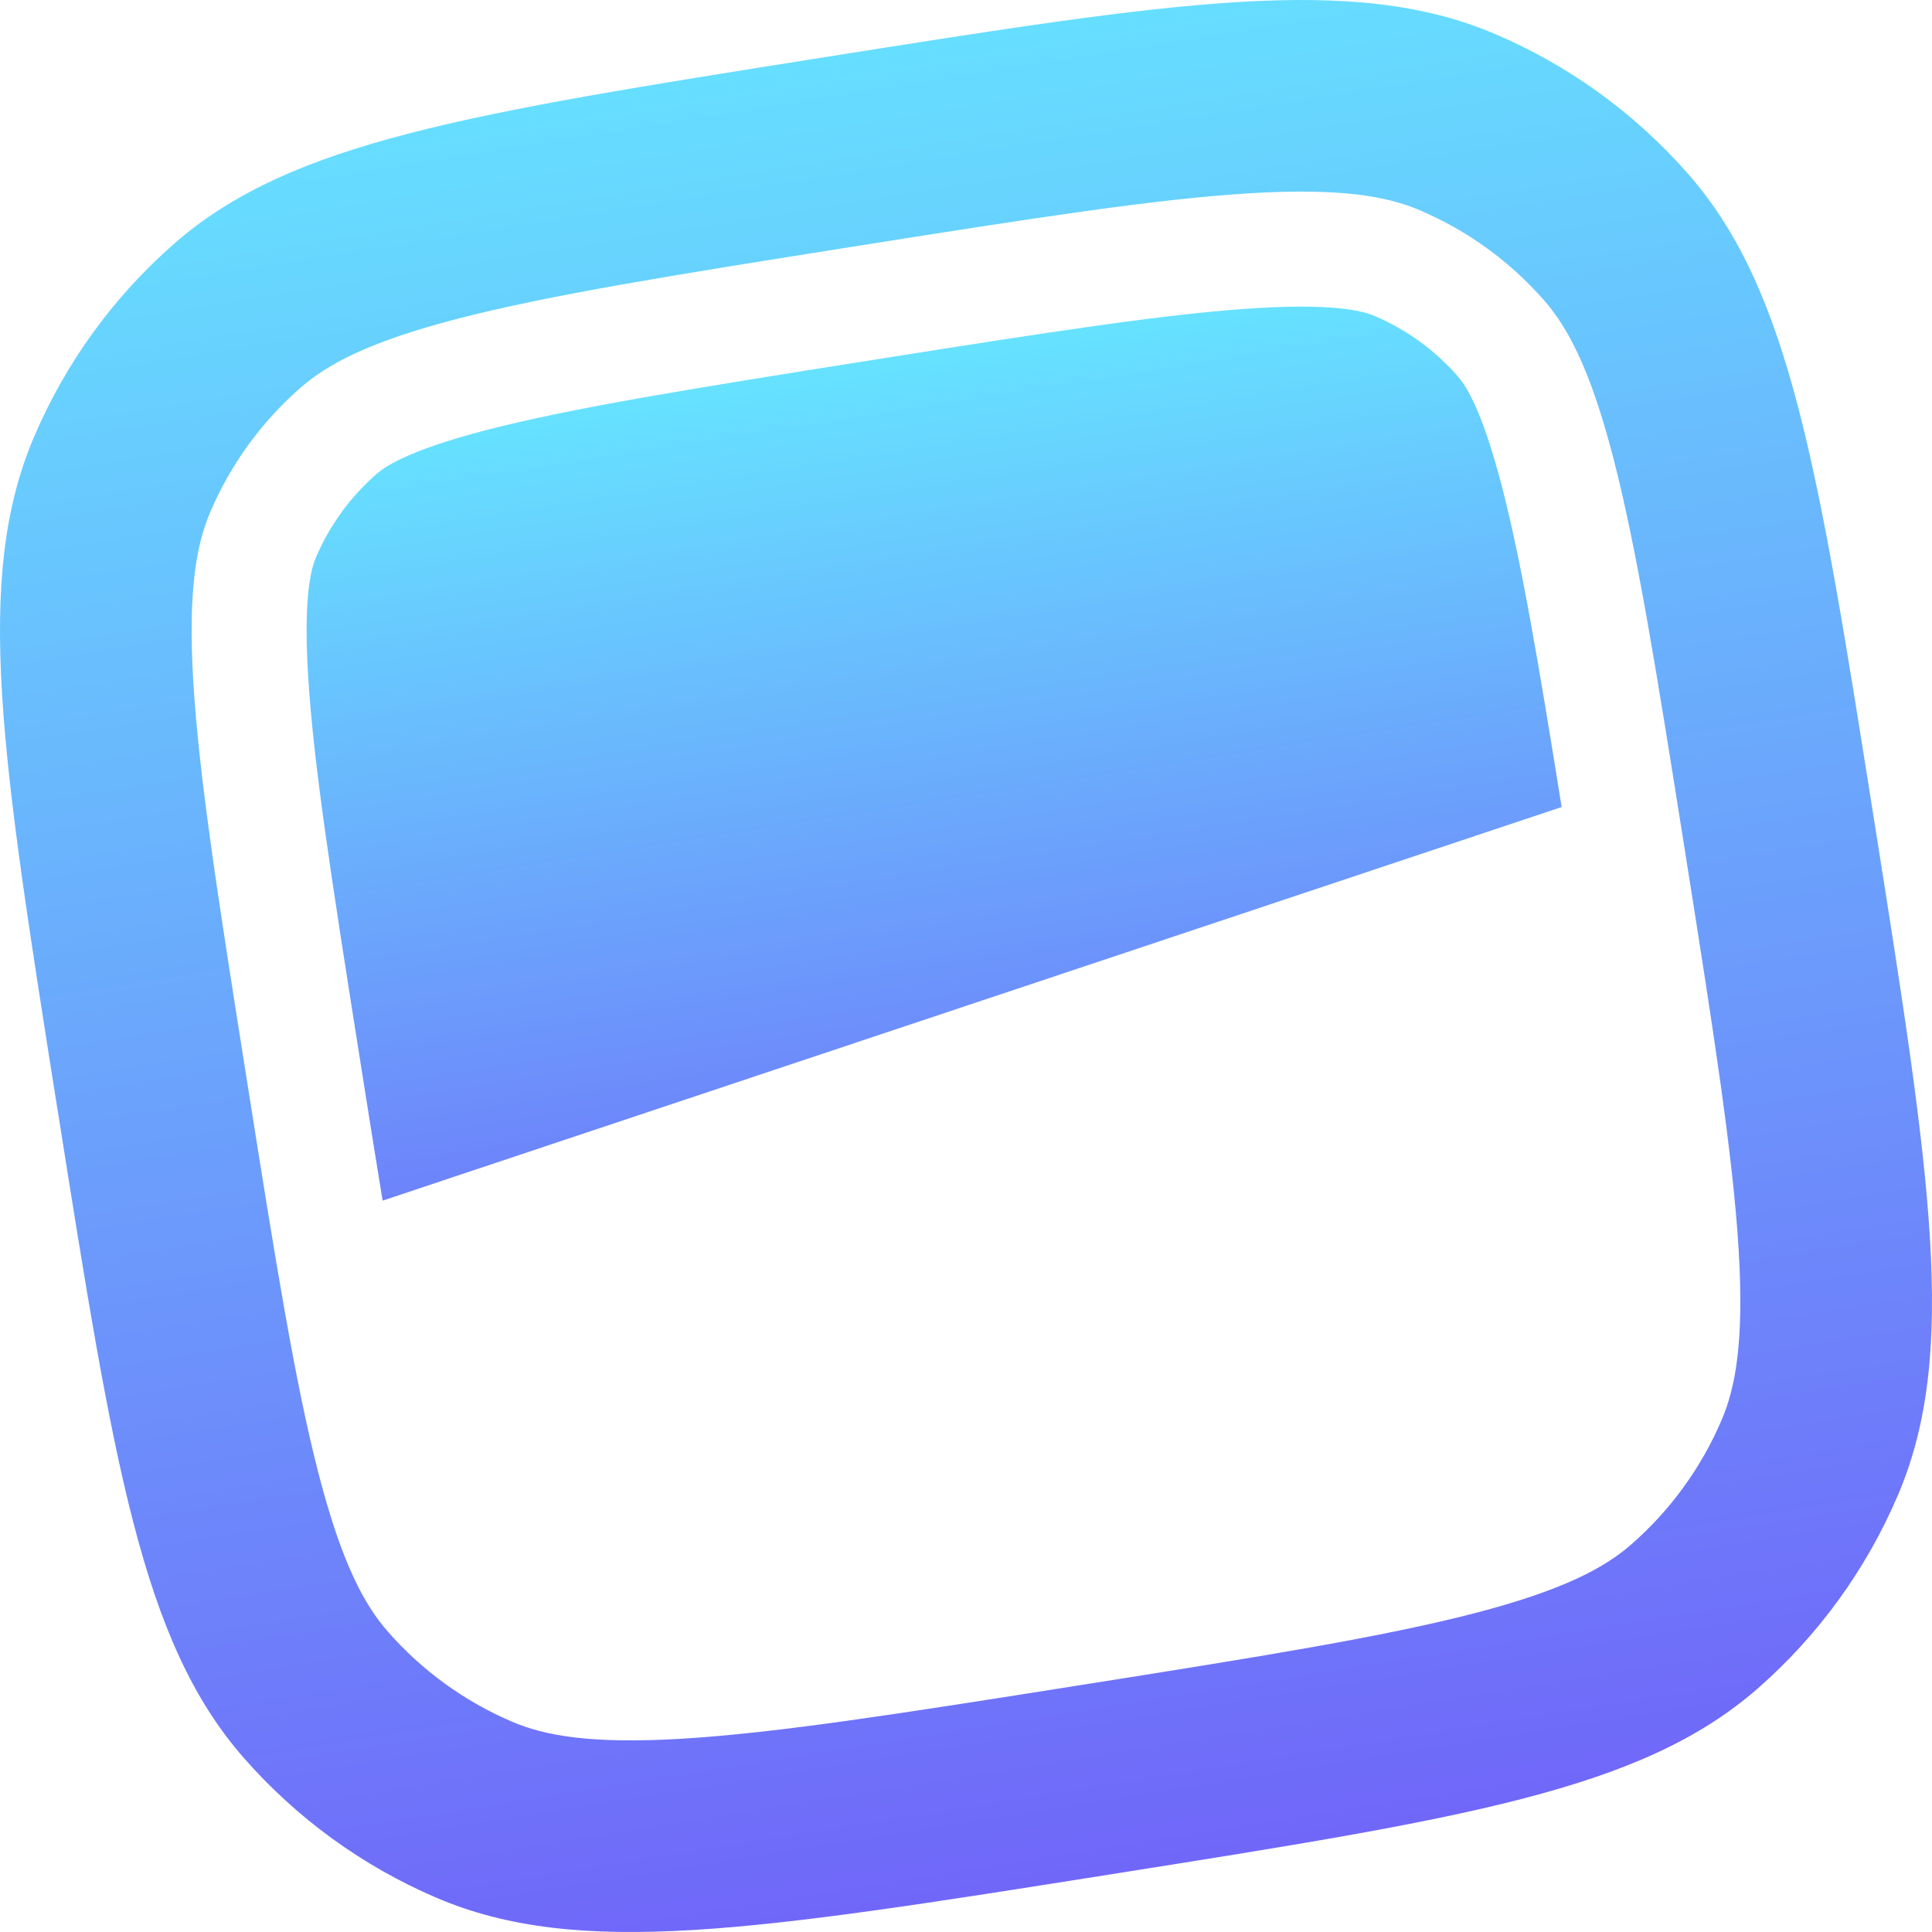
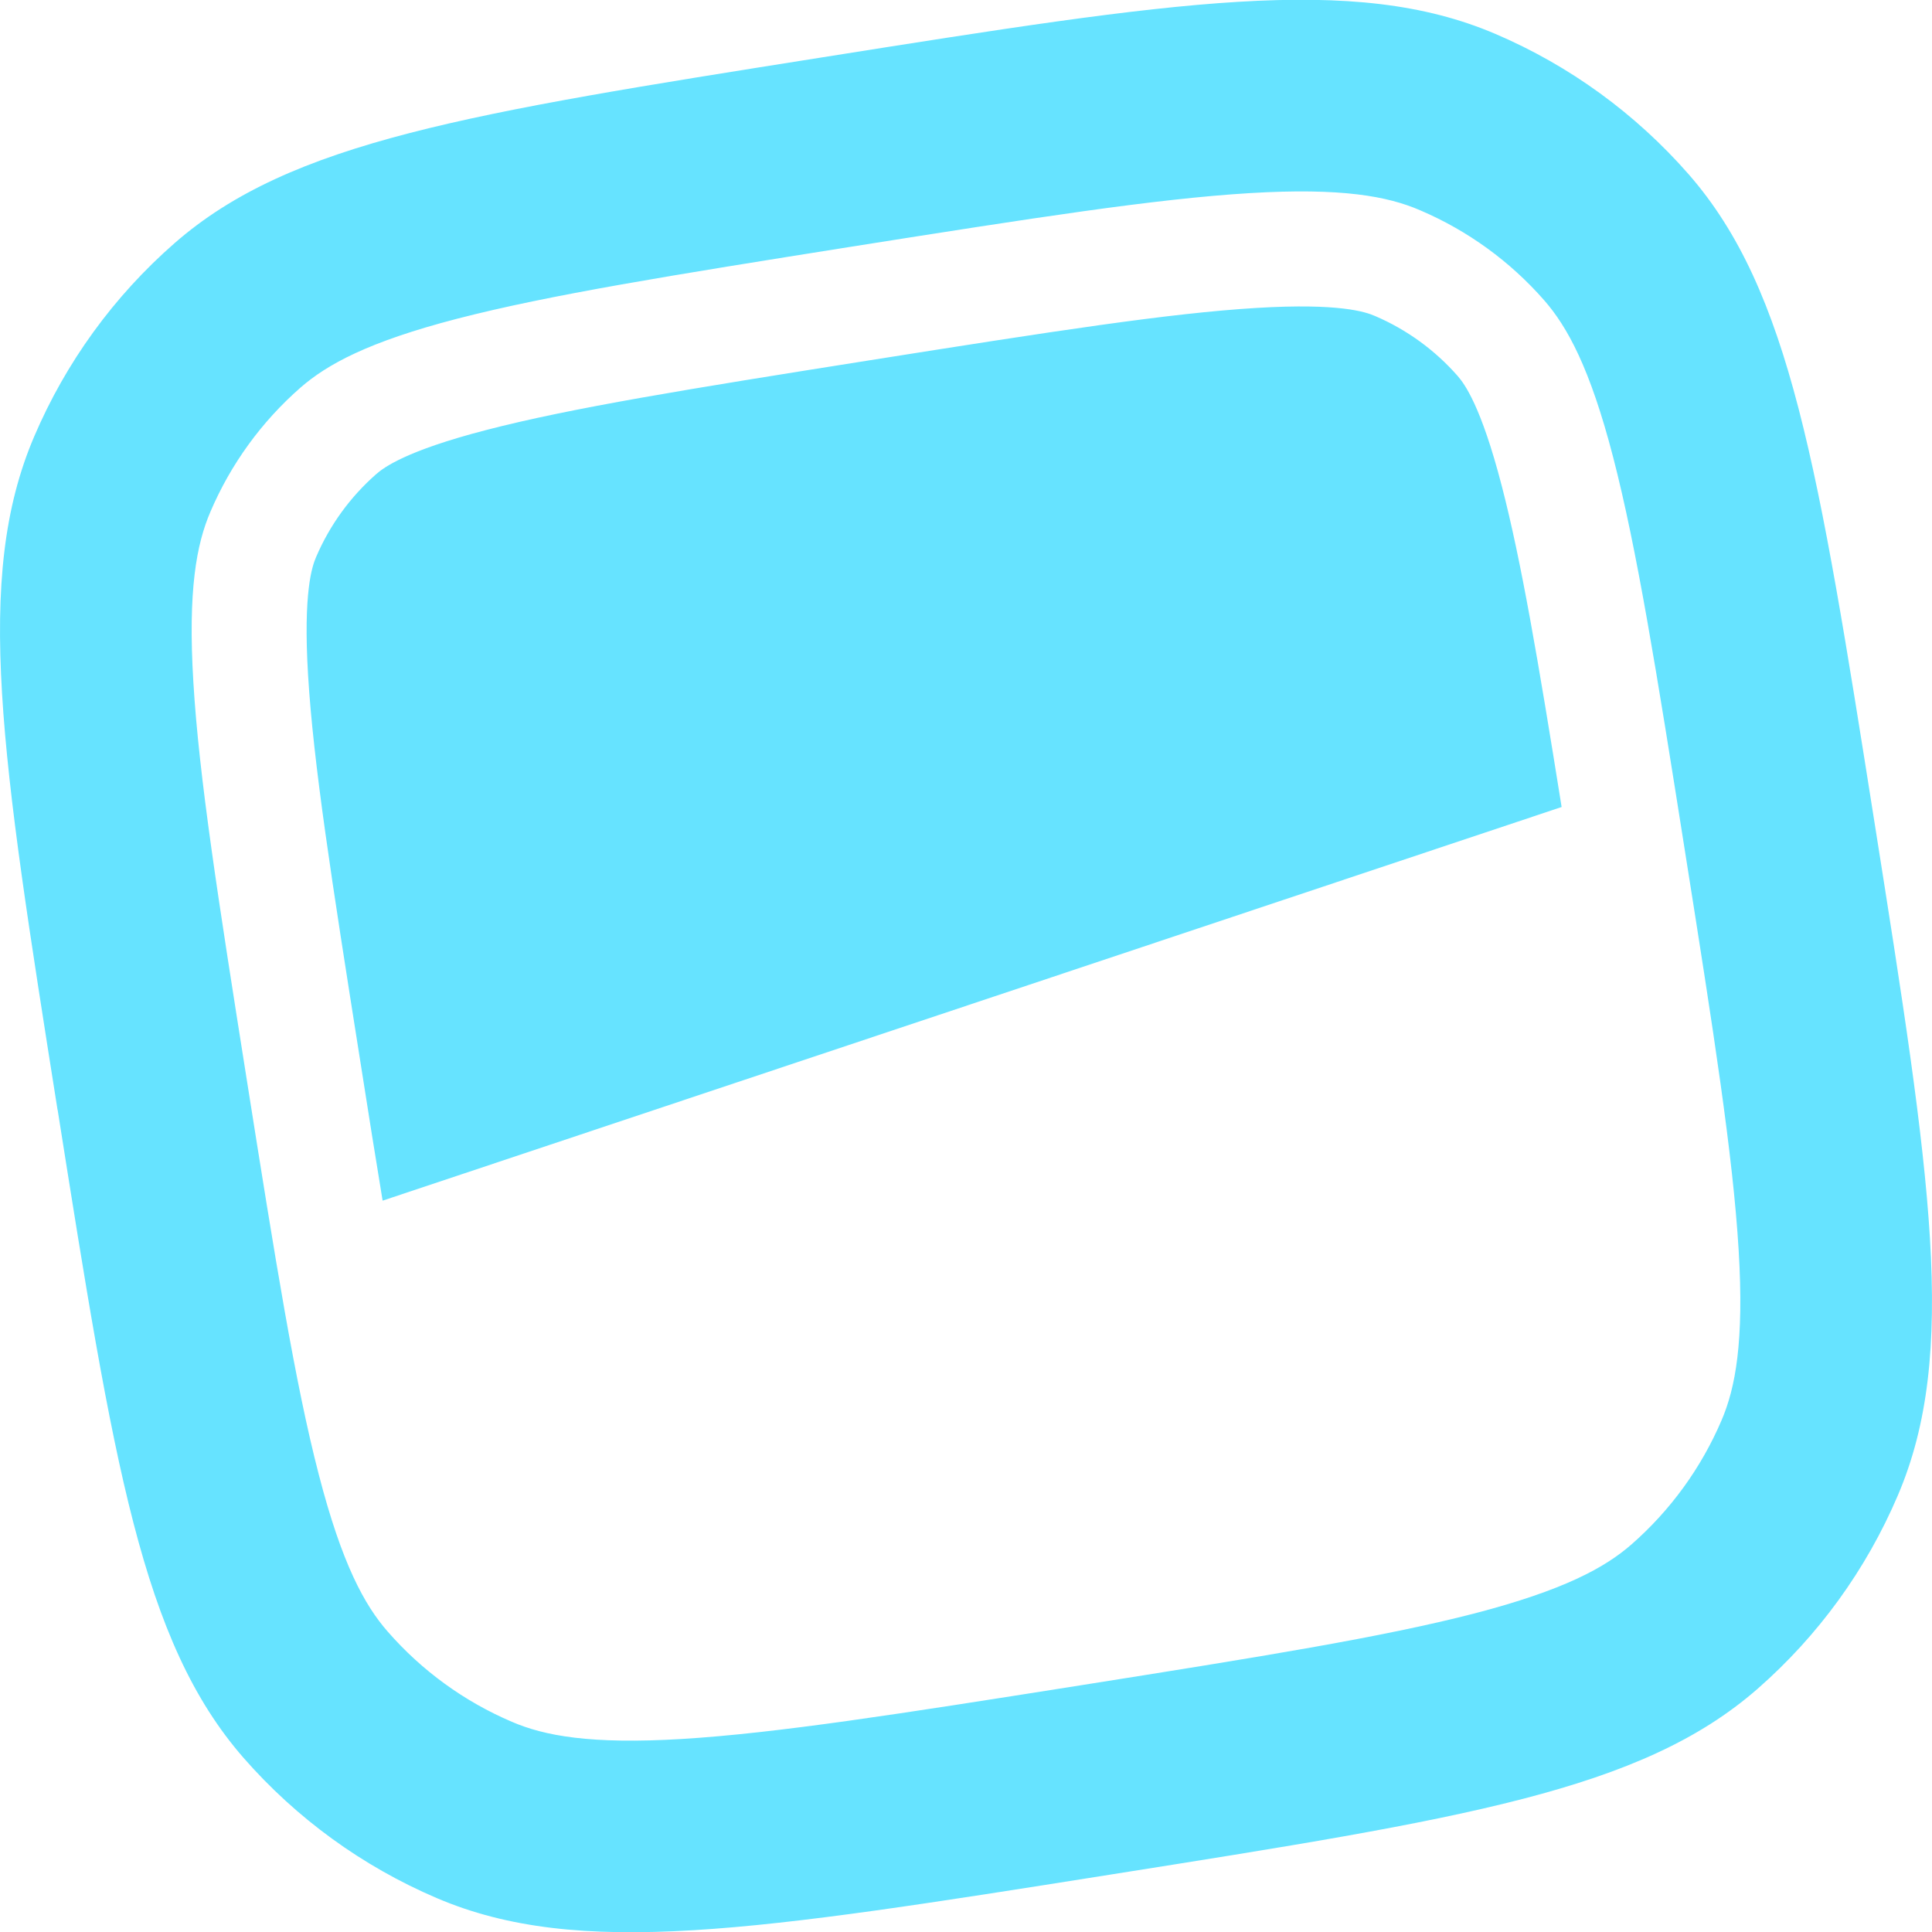
- <svg xmlns="http://www.w3.org/2000/svg" preserveAspectRatio="xMidYMid meet" viewBox="0 0 256 256">
-   <defs>
-     <linearGradient id="HeadlessUI__a" x1="35.871%" x2="60.314%" y1="7.224%" y2="115.988%">
-       <stop offset="0%" stop-color="#66E3FF" />
-       <stop offset="100%" stop-color="#7064F9" />
-     </linearGradient>
-     <linearGradient id="HeadlessUI__b" x1="39.172%" x2="55.05%" y1="0%" y2="99.181%">
-       <stop offset="0%" stop-color="#66E3FF" />
-       <stop offset="100%" stop-color="#7064F9" />
-     </linearGradient>
-   </defs>
-   <path fill="url(#HeadlessUI__a)" d="m50.699 159.089 156.225-52.153c-3.122-19.523-5.346-32.565-7.924-42.518-2.777-10.706-4.978-13.57-5.842-14.563a30.5 30.5 0 0 0-10.973-7.969c-1.216-.52-4.625-1.728-15.654-1.064-11.669.704-26.987 3.088-51.245 6.929-24.25 3.84-39.56 6.313-50.87 9.241-10.7 2.777-13.573 4.985-14.566 5.85a30.6 30.6 0 0 0-7.963 10.97c-.52 1.215-1.729 4.624-1.064 15.658.704 11.665 3.089 26.988 6.93 51.24 1.073 6.8 2.041 12.882 2.946 18.379" />
-   <path fill="url(#HeadlessUI__b)" d="M7.625 147.063c-7.427-46.92-11.149-70.38-3.098-89.214a71.1 71.1 0 0 1 18.6-25.605c15.423-13.466 38.88-17.178 85.796-24.611C155.854.19 179.313-3.521 198.16 4.528a71.1 71.1 0 0 1 25.595 18.595c13.477 15.426 17.19 38.886 24.618 85.814 7.435 46.92 11.149 70.387 3.097 89.214a71.1 71.1 0 0 1-18.591 25.604c-15.423 13.474-38.889 17.187-85.812 24.62-46.916 7.433-70.382 11.146-89.213 3.096a71.1 71.1 0 0 1-25.595-18.595C18.781 217.45 15.068 193.99 7.633 147.063zm82.762 83.325c12.565-.76 28.748-3.296 52.702-7.09 23.962-3.792 40.12-6.384 52.318-9.545 11.805-3.064 17.247-6.049 20.76-9.121a45.7 45.7 0 0 0 11.95-16.459c1.84-4.288 3-10.385 2.264-22.563-.76-12.562-3.297-28.749-7.09-52.705-3.794-23.955-6.38-40.126-9.54-52.312-3.066-11.81-6.059-17.25-9.124-20.763a45.7 45.7 0 0 0-16.455-11.954c-4.29-1.84-10.388-3-22.57-2.265-12.565.76-28.74 3.297-52.701 7.09-23.954 3.8-40.121 6.385-52.31 9.545-11.813 3.065-17.247 6.057-20.76 9.122a45.7 45.7 0 0 0-11.958 16.458c-1.833 4.289-2.993 10.386-2.257 22.564.76 12.57 3.29 28.748 7.091 52.704 3.794 23.956 6.379 40.127 9.54 52.313 3.065 11.81 6.05 17.25 9.124 20.763a45.7 45.7 0 0 0 16.455 11.954c4.29 1.84 10.38 3 22.57 2.264z" />
+ <svg xmlns="http://www.w3.org/2000/svg" viewBox="0 0 24 24">
+   <path fill="#66E3FF" d="M4.477 13.192c-.36-2.274-.584-3.711-.65-4.805-.062-1.035.051-1.354.1-1.468.169-.395.424-.746.746-1.029.093-.081.363-.288 1.366-.548 1.06-.275 2.496-.507 4.769-.867 2.274-.36 3.71-.584 4.804-.65 1.034-.062 1.354.051 1.468.1.395.169.746.424 1.029.747.08.093.287.362.547 1.366.242.933.45 2.156.743 3.987l-14.646 4.89c-.085-.515-.176-1.085-.276-1.723Zm-3.762.596C.018 9.387-.33 7.187.425 5.422a6.665 6.665 0 0 1 1.743-2.401C3.614 1.757 5.813 1.41 10.211.713c4.4-.698 6.6-1.046 8.367-.291.92.393 1.74.99 2.399 1.743 1.264 1.447 1.612 3.647 2.308 8.047.697 4.4 1.045 6.601.29 8.366a6.664 6.664 0 0 1-1.743 2.402c-1.445 1.263-3.645 1.611-8.045 2.308-4.398.697-6.598 1.045-8.363.29a6.666 6.666 0 0 1-2.4-1.743c-1.263-1.448-1.611-3.648-2.308-8.048H.715v.001Zm7.759 7.814c1.178-.072 2.695-.31 4.94-.665 2.247-.356 3.762-.599 4.905-.895 1.107-.288 1.617-.568 1.947-.856a4.286 4.286 0 0 0 1.12-1.543c.172-.402.281-.974.212-2.116-.071-1.178-.309-2.696-.665-4.942-.355-2.247-.598-3.763-.894-4.906-.287-1.107-.568-1.618-.855-1.947a4.285 4.285 0 0 0-1.543-1.12c-.402-.174-.974-.282-2.116-.213-1.178.071-2.694.309-4.94.664-2.246.357-3.762.6-4.905.896-1.107.287-1.616.568-1.946.855a4.286 4.286 0 0 0-1.12 1.543c-.173.403-.281.974-.212 2.116.07 1.179.308 2.696.664 4.943.356 2.246.598 3.762.895 4.905.287 1.108.567 1.618.855 1.947.423.485.95.868 1.543 1.121.402.173.973.282 2.116.213Z" />
</svg>
